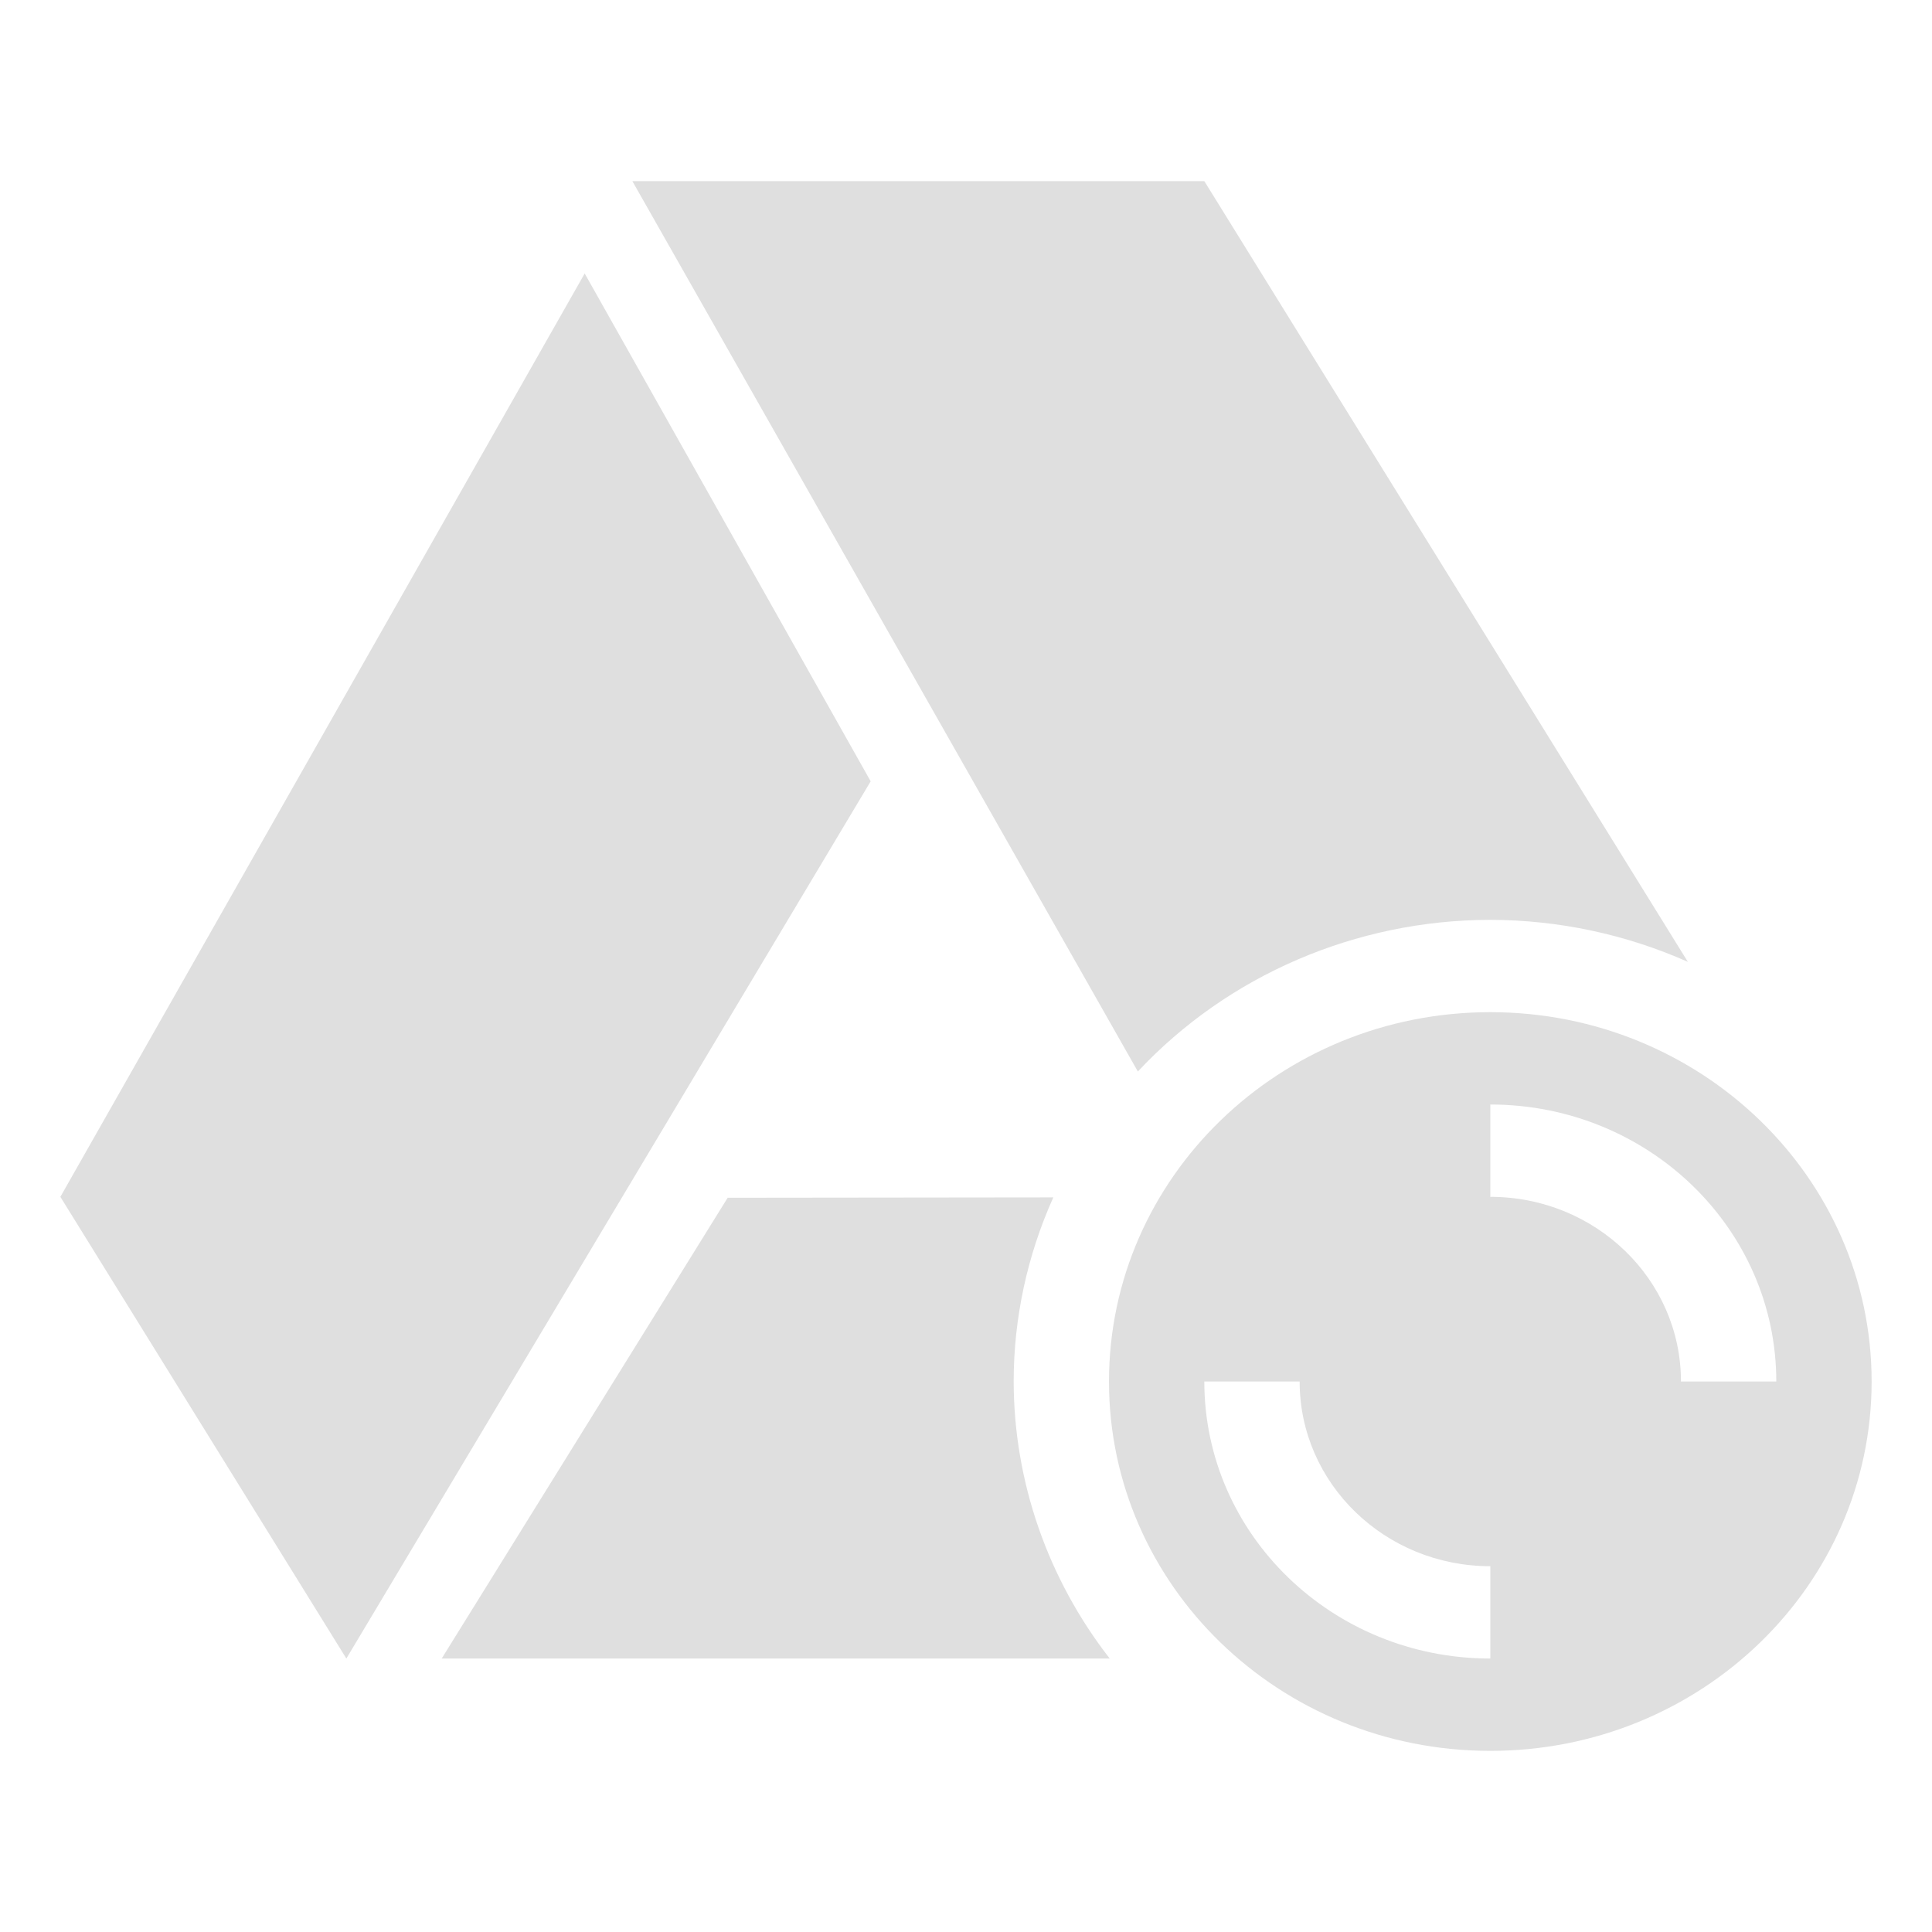
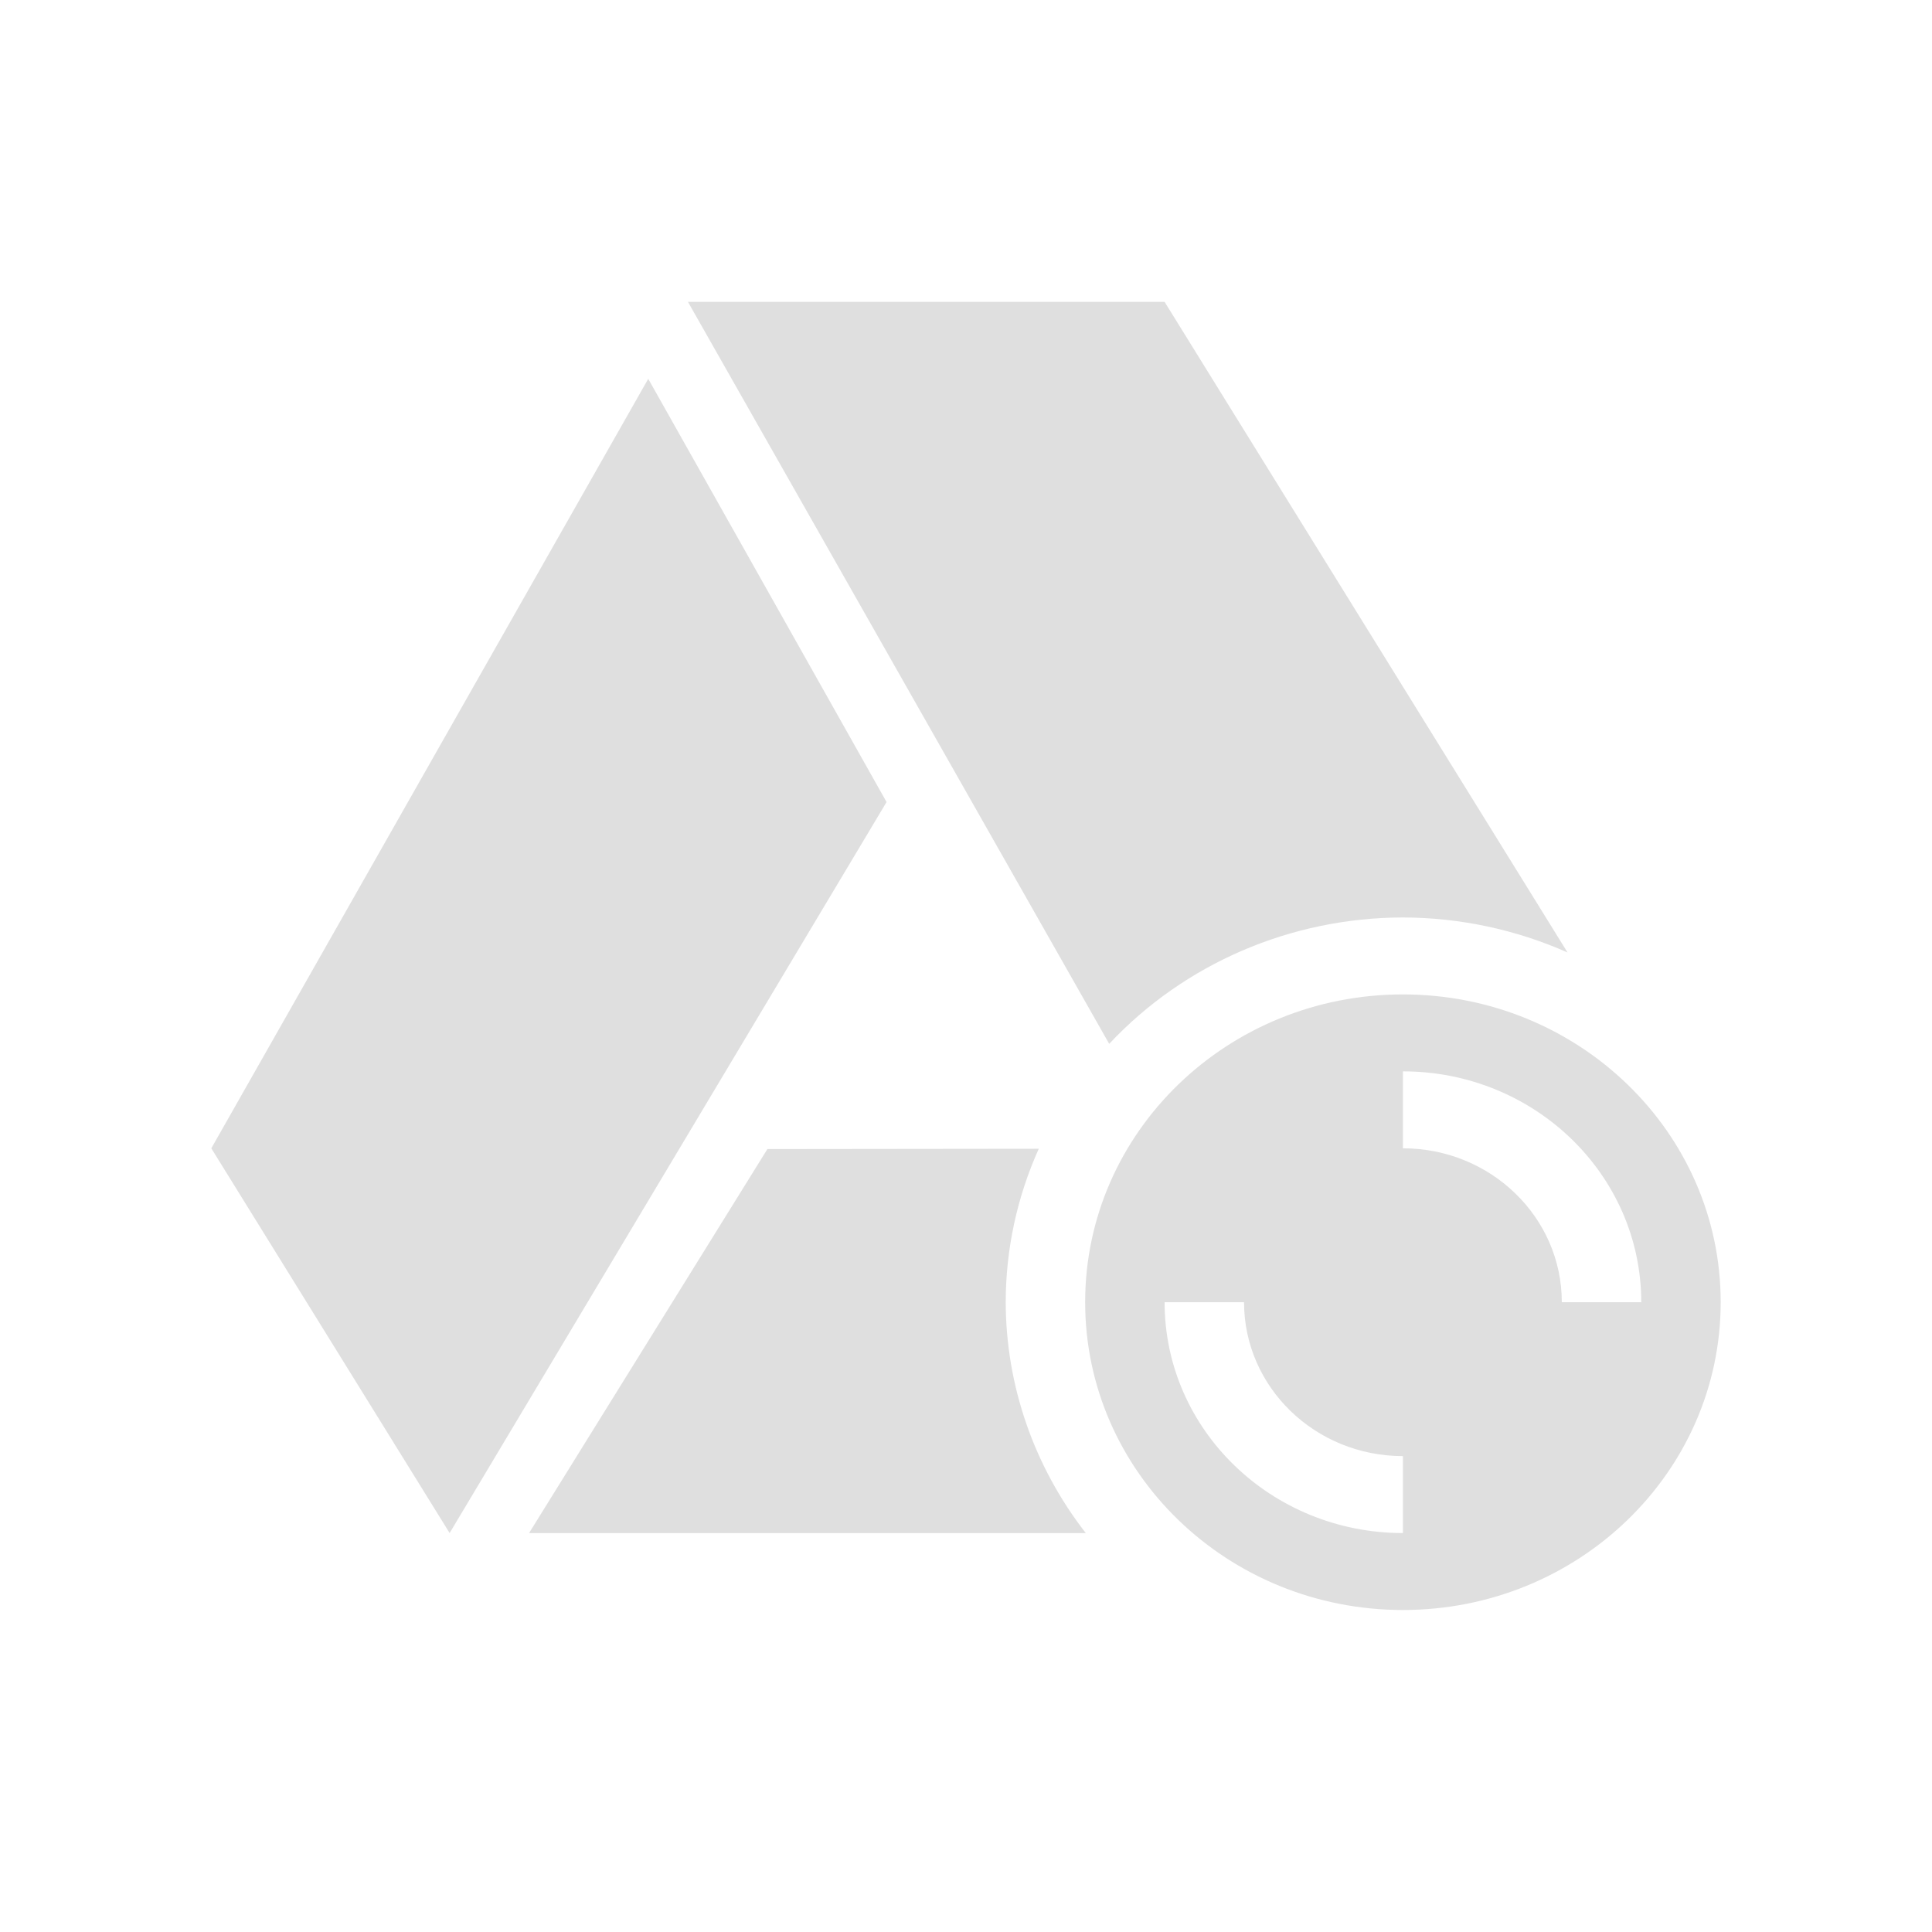
<svg xmlns="http://www.w3.org/2000/svg" xml:space="preserve" width="1024" height="1024" version="1.1" style="clip-rule:evenodd;fill-rule:evenodd;image-rendering:optimizeQuality;shape-rendering:geometricPrecision;text-rendering:geometricPrecision" viewBox="0 0 70865.874 70865.863" id="svg14">
  <defs id="defs4">
    <style type="text/css" id="style2">
    .fil2 {fill:#11A861}
    .fil0 {fill:#3777E3}
    .fil1 {fill:#FFCF63}
   </style>
    <linearGradient gradientUnits="userSpaceOnUse" y2="20" x2="10" x1="10" id="linear-gradient" gradientTransform="matrix(69.20495,0,0,69.20495,-198693.73,32442.42)">
      <stop id="stop4533" stop-color="#DFDBD2" offset="0" />
      <stop id="stop4535" stop-color="#DFDBD2" offset="1" />
    </linearGradient>
  </defs>
-   <path style="color:#dfdfdf;fill:currentColor;stroke-width:3441.385" class="ColorScheme-Text" d="M 23194.601,6643.675 41736.496,39302.812 a 17483.356,16934.861 0 0 1 12928.117,-5563.341 17483.356,16934.861 0 0 1 7246.029,1541.304 L 44174.592,6643.675 Z M 21446.239,10030.648 2214.558,43900.345 12704.58,60835.217 31936.259,28658.986 Z m 33218.374,27095.799 c -7724.513,0 -13986.694,6065.719 -13986.694,13547.847 0,7482.177 6262.181,13547.899 13986.694,13547.899 7724.516,0 13986.697,-6065.722 13986.697,-13547.899 0,-7482.128 -6262.181,-13547.847 -13986.697,-13547.847 z m 0,3386.923 a 10490.014,10160.916 0 0 1 10490.021,10160.924 h -3496.673 a 6993.343,6773.944 0 0 0 -6993.348,-6773.949 z m -16028.664,3406.846 -11944.675,13.558 -10490.022,16901.739 h 24504 a 17483.356,16934.861 0 0 1 -3524.006,-10160.877 17483.356,16934.861 0 0 1 1454.703,-6754.127 z m 5538.643,6754.078 h 3496.676 a 6993.343,6773.944 0 0 0 6993.345,6773.951 v 3386.972 A 10490.014,10160.916 0 0 1 44174.592,50674.294 Z" id="path5" />
+   <path style="color:#dfdfdf;fill:currentColor;stroke-width:2867.82" class="ColorScheme-Text" d="M 25234.323,11072.792 40685.902,38288.74 a 14569.463,14112.384 0 0 1 10773.431,-4636.118 14569.463,14112.384 0 0 1 6038.358,1284.42 L 42717.649,11072.792 Z M 23777.355,13895.27 7750.954,42120.017 16492.639,56232.41 32519.038,29418.885 Z m 27681.978,22579.832 c -6437.094,0 -11655.578,5054.766 -11655.578,11289.873 0,6235.147 5218.484,11289.915 11655.578,11289.915 6437.097,0 11655.581,-5054.768 11655.581,-11289.915 0,-6235.107 -5218.484,-11289.873 -11655.581,-11289.873 z m 0,2822.436 a 8741.678,8467.43 0 0 1 8741.684,8467.437 h -2913.894 a 5827.785,5644.953 0 0 0 -5827.79,-5644.958 z m -13357.22,2839.038 -9953.896,11.299 -8741.685,14084.782 h 20420 a 14569.463,14112.384 0 0 1 -2936.671,-8467.397 14569.463,14112.384 0 0 1 1212.252,-5628.44 z m 4615.536,5628.399 h 2913.897 a 5827.785,5644.953 0 0 0 5827.787,5644.959 v 2822.476 a 8741.678,8467.43 0 0 1 -8741.684,-8467.435 z" id="path5" />
</svg>
